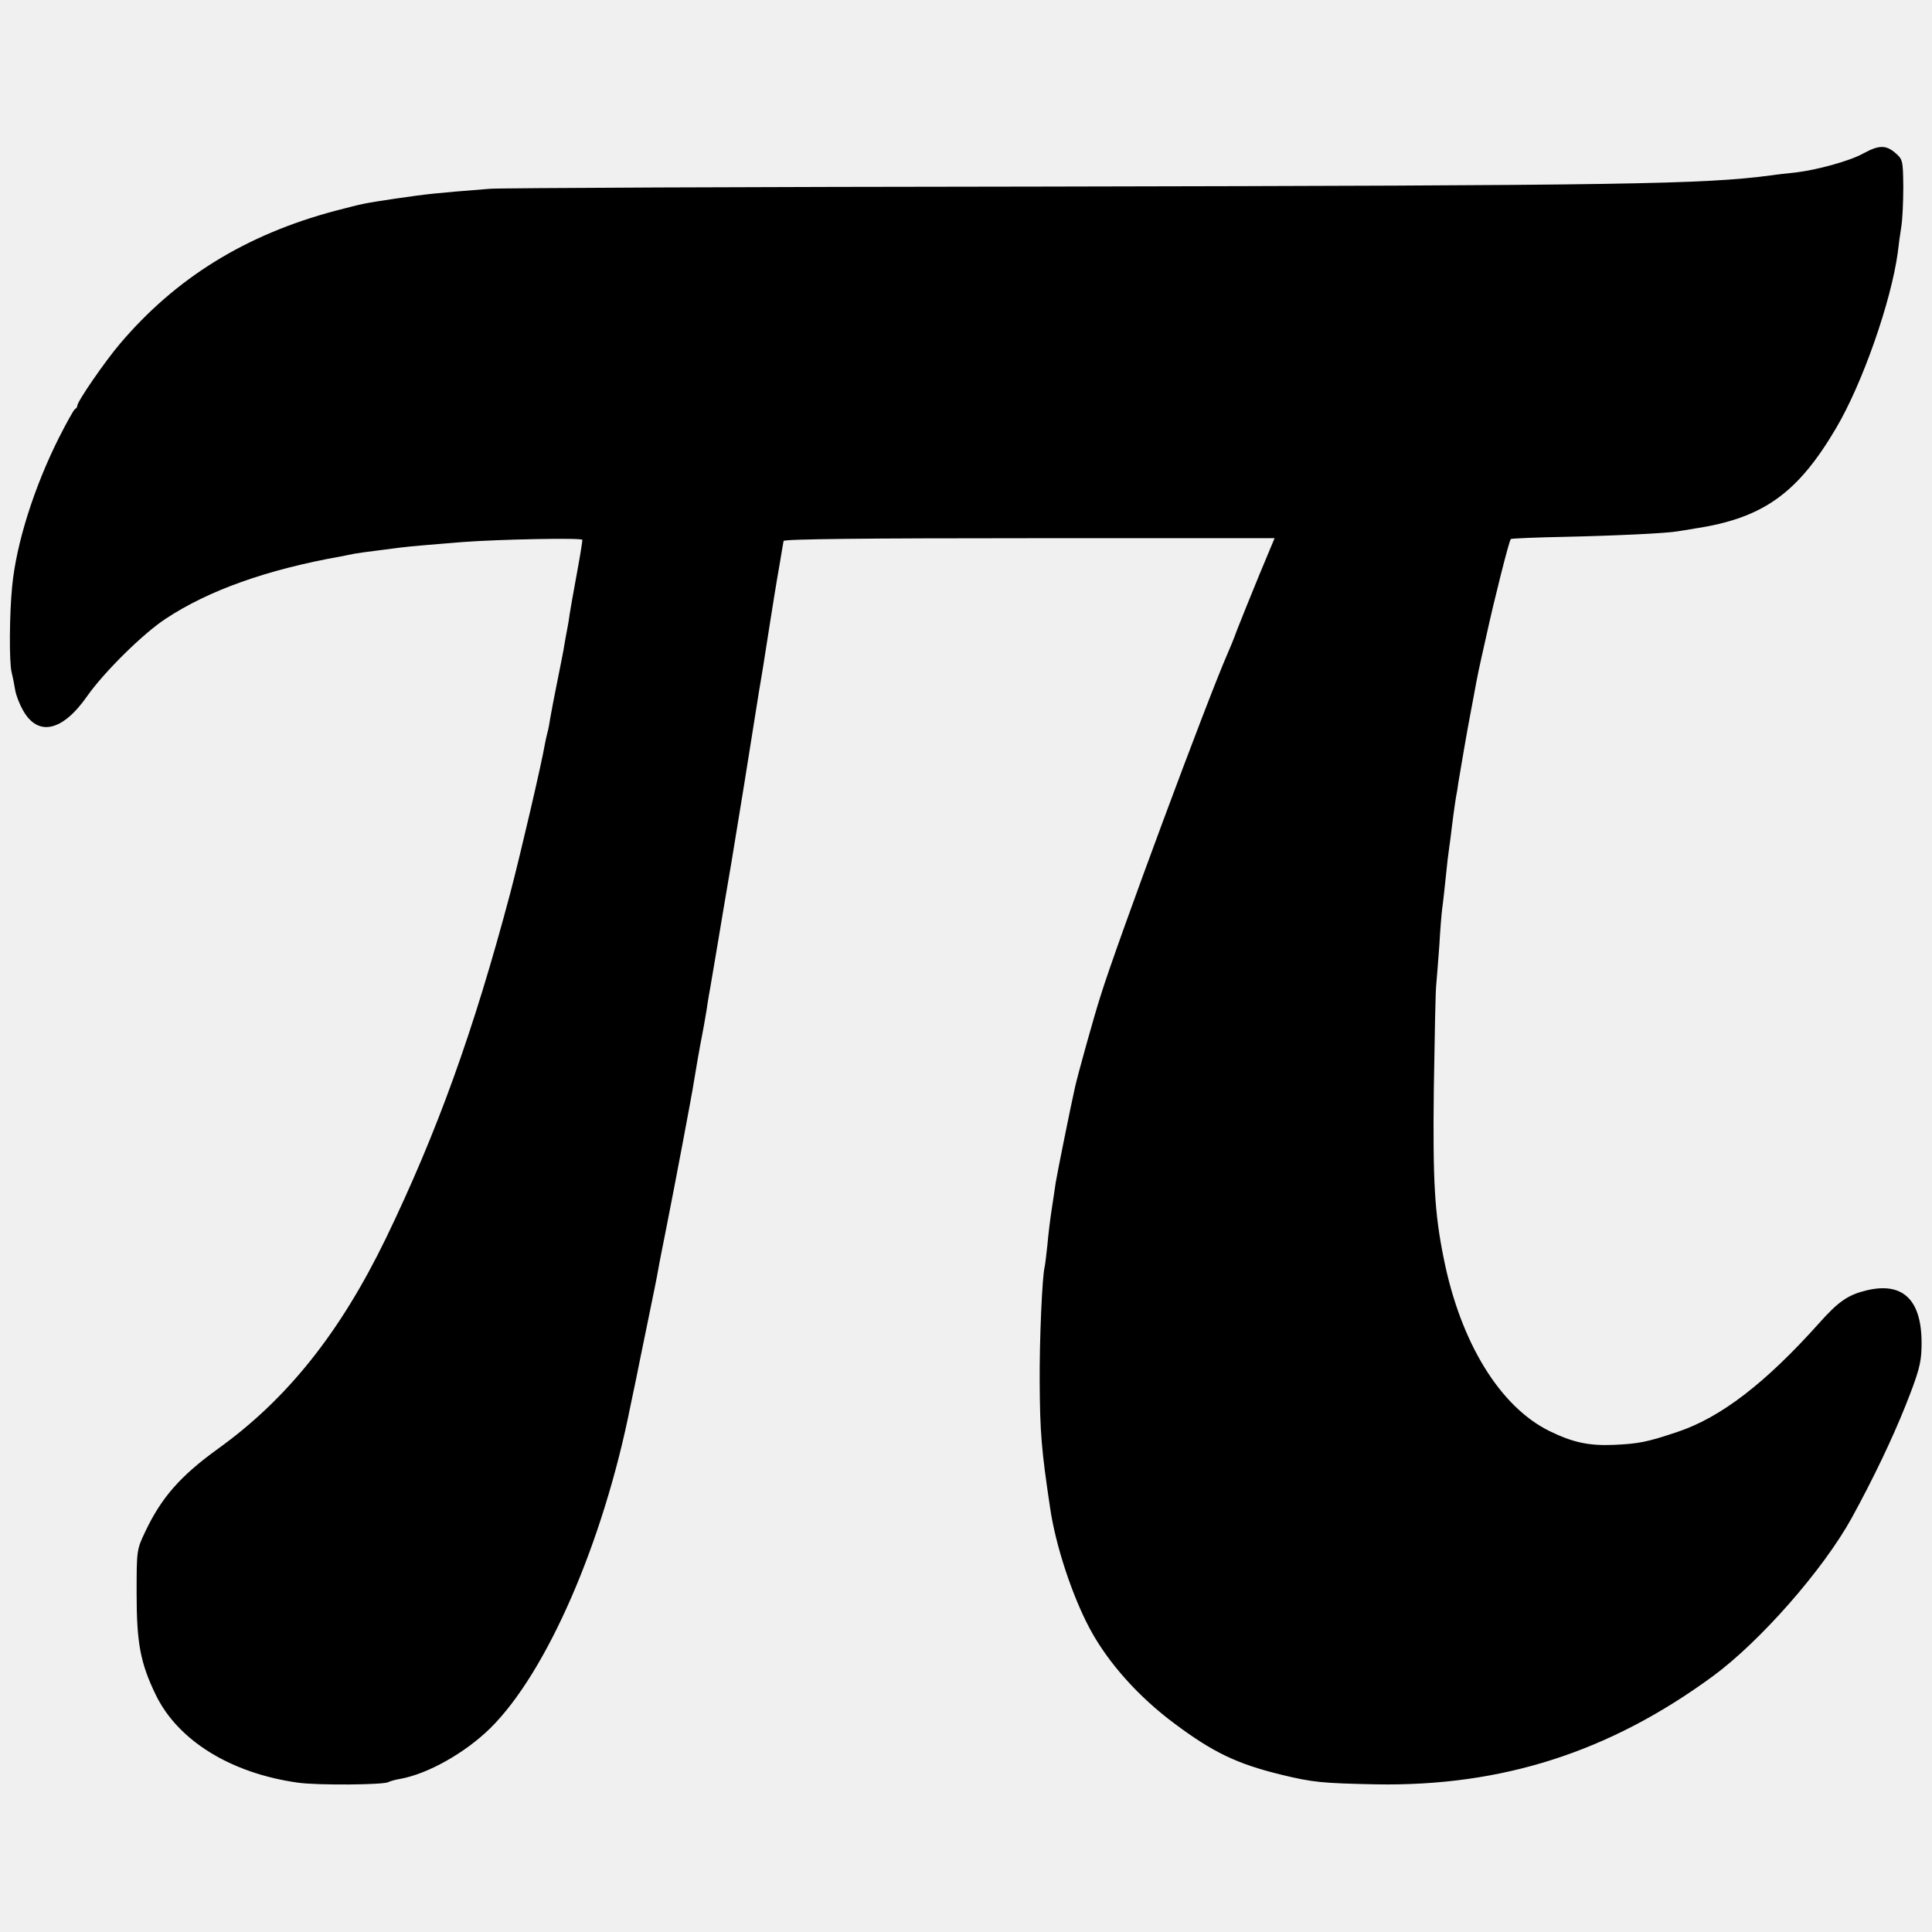
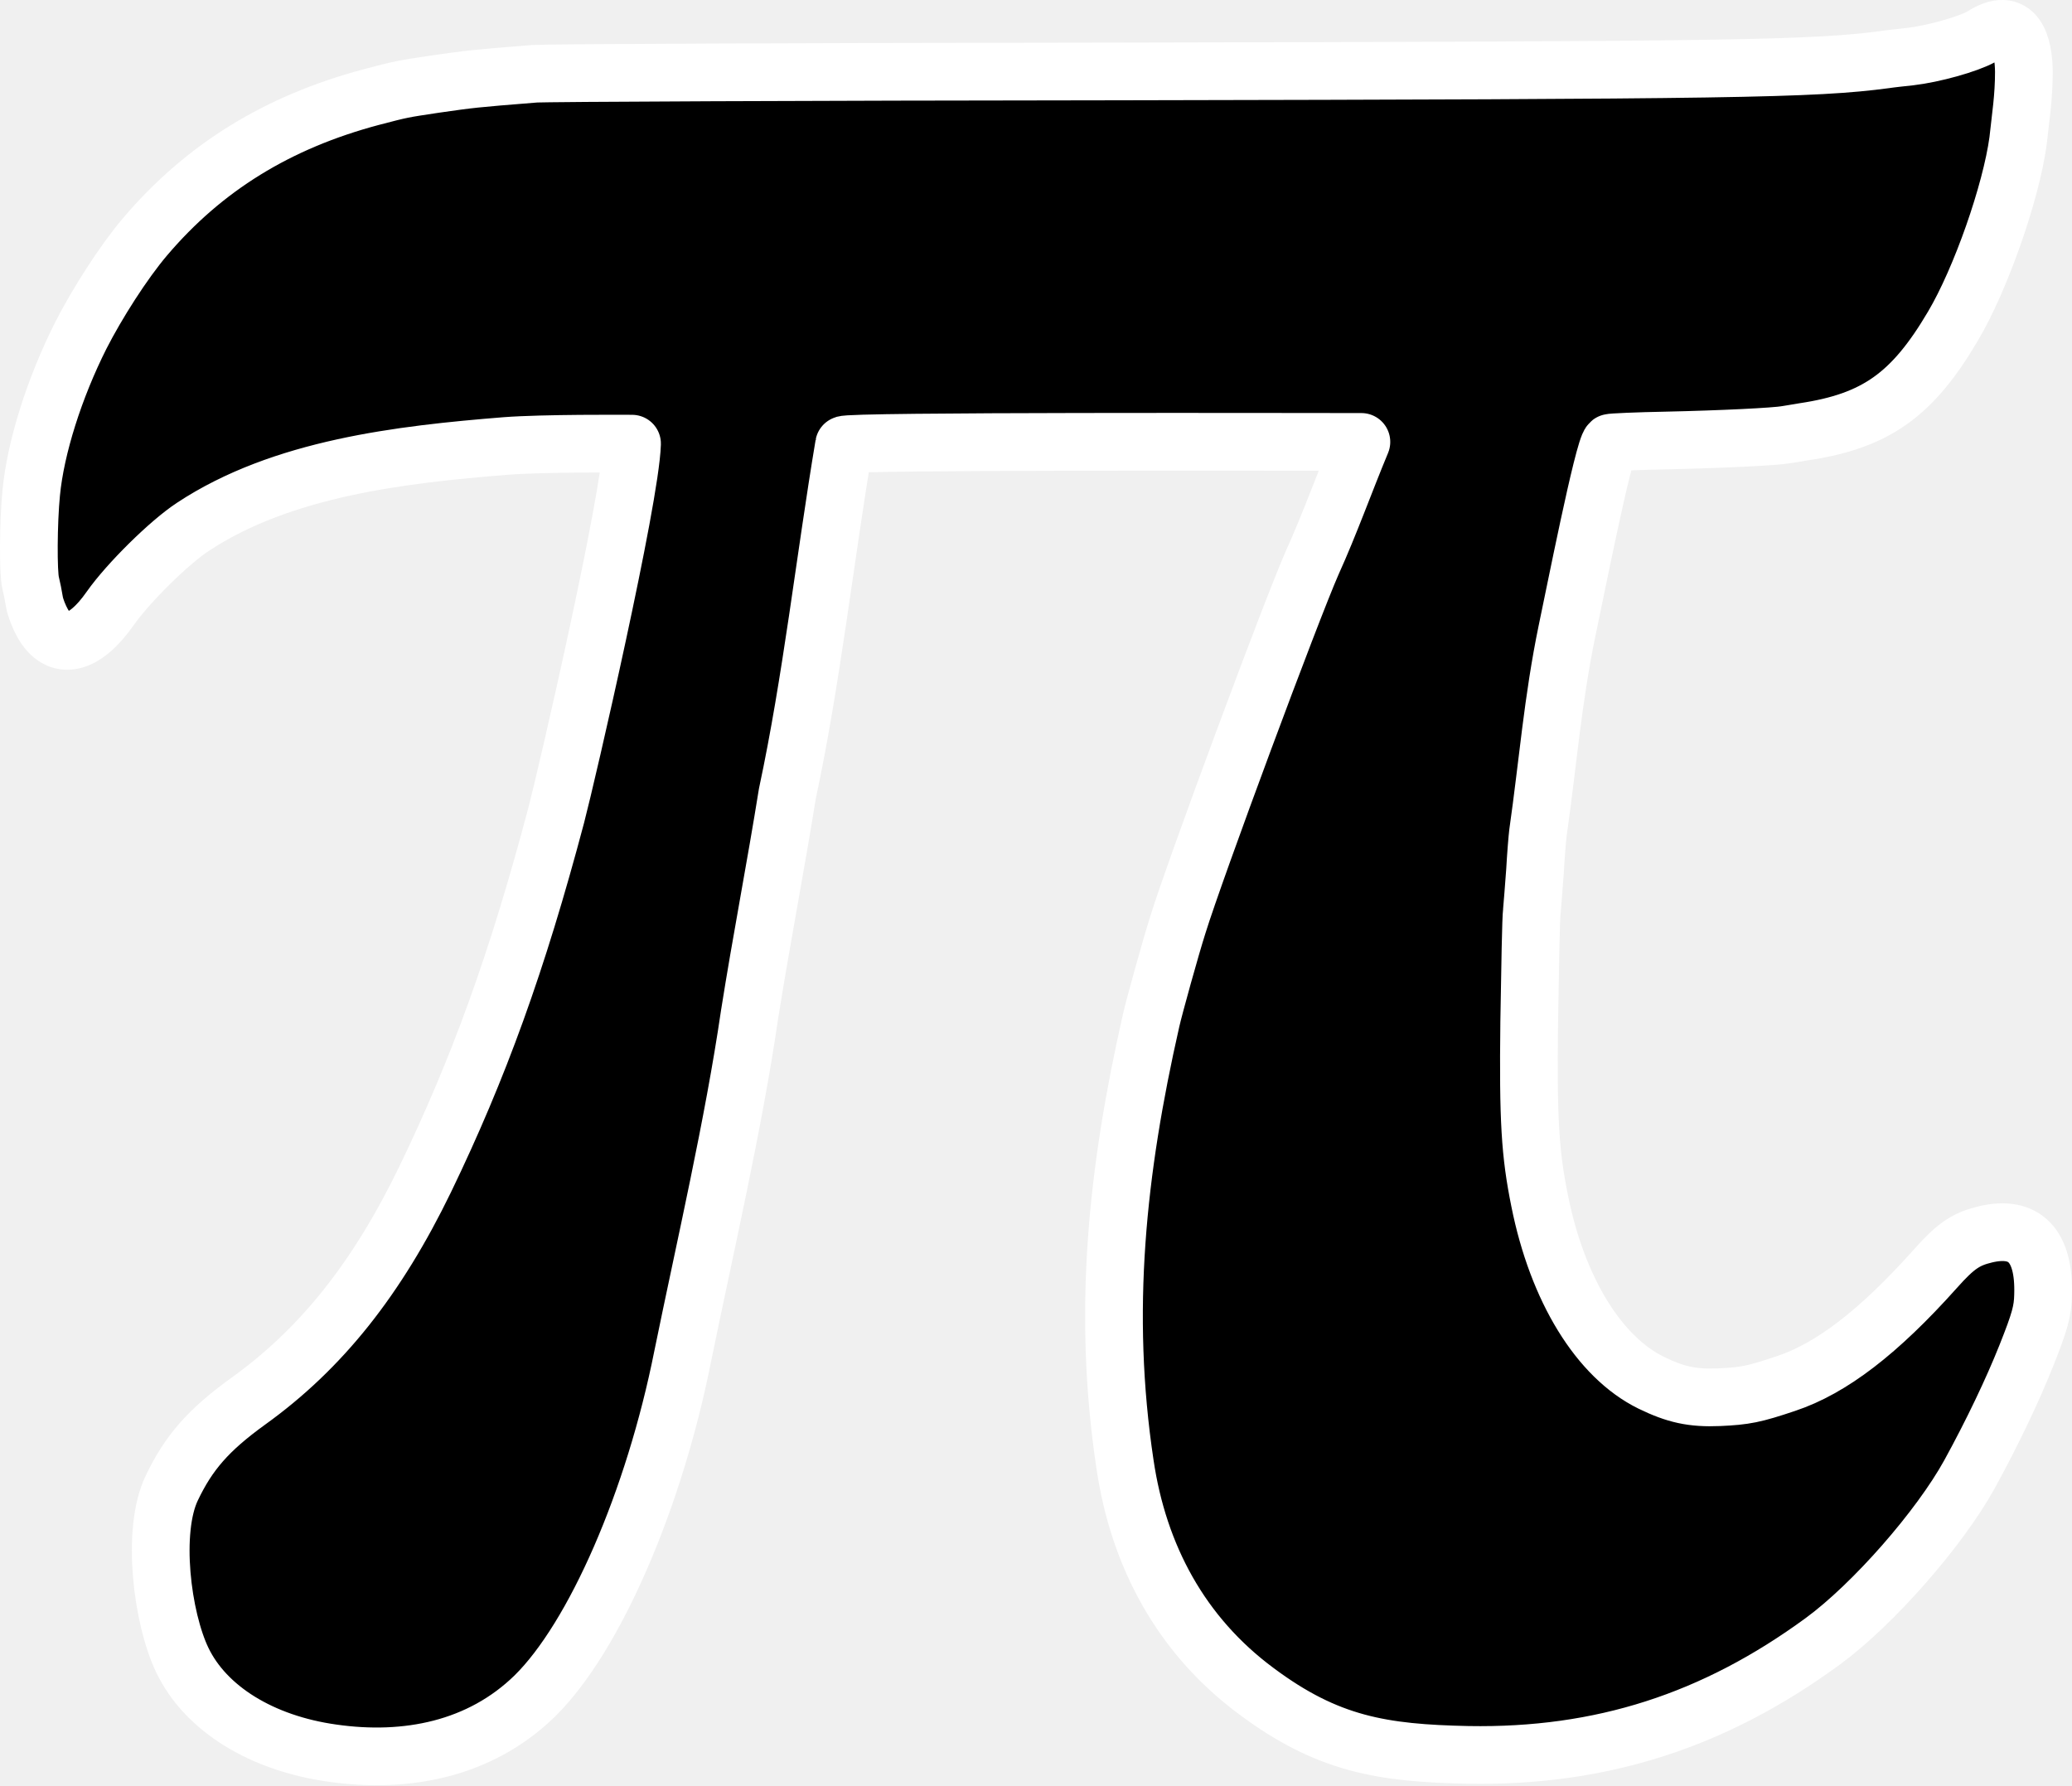
- <svg xmlns="http://www.w3.org/2000/svg" version="1.0" width="700pt" height="700pt" viewBox="0 0 700 700" preserveAspectRatio="xMidYMid meet">
-   <g transform="translate(0,700) scale(0.1,-0.1)" fill="#000000" stroke="none">
-     <path d="M6751 6444 c-48 -27 -168 -60 -246 -69 -27 -3 -66 -7 -85 -10 -248 -33 -521 -37 -2640 -41 -1070 -1 -1972 -5 -2005 -8 -213 -17 -219 -18 -345 -36 -112 -17 -109 -16 -216 -44 -323 -86 -576 -242 -779 -481 -56 -66 -155 -210 -155 -225 0 -5 -4 -10 -8 -12 -4 -1 -30 -48 -58 -103 -90 -179 -155 -383 -170 -540 -10 -101 -11 -275 -2 -310 4 -16 10 -46 13 -65 3 -19 16 -52 28 -73 54 -97 143 -78 233 51 62 88 203 227 284 280 156 103 366 178 635 226 17 3 39 8 50 10 11 2 47 7 80 11 33 4 71 9 85 11 29 4 138 13 225 20 131 10 435 16 435 8 0 -5 -6 -45 -14 -89 -24 -132 -27 -149 -32 -180 -2 -16 -6 -41 -9 -55 -3 -14 -7 -38 -10 -55 -2 -16 -14 -75 -25 -130 -11 -55 -23 -116 -26 -135 -3 -19 -7 -43 -10 -52 -3 -10 -7 -30 -10 -45 -11 -67 -89 -401 -125 -538 -134 -505 -266 -869 -451 -1252 -165 -340 -356 -581 -608 -762 -137 -99 -205 -177 -263 -299 -32 -67 -32 -68 -32 -227 0 -179 14 -251 69 -365 80 -166 272 -285 516 -319 70 -10 310 -8 327 2 5 3 25 9 44 12 99 18 233 93 325 183 205 202 410 674 508 1167 9 44 19 91 22 105 3 14 7 36 10 50 3 14 18 88 34 166 16 77 32 156 35 175 3 19 17 88 30 154 34 172 93 484 99 525 6 38 22 130 30 170 3 14 10 54 16 90 5 36 12 74 14 85 2 11 7 40 11 65 4 25 9 54 11 65 6 39 44 260 48 285 3 14 25 153 51 310 25 157 50 312 55 345 6 33 12 74 15 90 7 45 45 287 50 314 2 13 8 45 12 70 4 25 8 49 9 54 1 4 2 12 3 17 1 7 305 10 890 10 l889 0 -55 -132 c-30 -73 -66 -162 -80 -198 -13 -36 -29 -74 -34 -85 -72 -163 -402 -1051 -462 -1245 -24 -75 -82 -284 -92 -329 -15 -66 -65 -314 -70 -346 -3 -22 -10 -67 -15 -100 -5 -33 -12 -89 -15 -125 -4 -36 -8 -72 -10 -80 -9 -34 -19 -266 -18 -415 1 -184 6 -247 38 -460 20 -136 80 -317 143 -435 66 -124 178 -249 309 -346 138 -103 225 -145 385 -184 115 -28 149 -31 343 -35 457 -8 846 117 1220 391 172 126 401 387 504 574 78 142 148 289 195 407 47 118 57 154 58 210 5 169 -63 240 -198 208 -67 -16 -102 -39 -173 -119 -195 -218 -357 -342 -513 -394 -110 -37 -141 -43 -230 -47 -92 -4 -150 9 -234 50 -179 88 -322 320 -383 625 -33 163 -40 277 -36 615 3 187 6 358 9 380 2 22 7 85 11 140 3 55 8 114 10 130 4 28 10 85 20 180 3 22 7 56 10 75 2 19 7 55 10 80 3 25 8 56 10 70 3 14 7 39 9 55 7 43 35 206 41 235 3 14 9 50 15 80 15 82 16 86 45 215 29 133 83 347 89 352 2 2 91 6 197 8 182 4 372 13 408 20 9 1 36 6 61 10 247 37 373 127 512 363 96 162 200 460 224 637 3 28 9 70 13 95 4 25 7 89 7 143 -1 95 -2 100 -29 123 -34 29 -59 29 -116 -2z" />
+ <svg xmlns="http://www.w3.org/2000/svg" xml:space="preserve" width="251.348mm" height="216.566mm" version="1.1" style="shape-rendering:geometricPrecision; text-rendering:geometricPrecision; image-rendering:optimizeQuality; fill-rule:evenodd; clip-rule:evenodd" viewBox="0 0 25755.01 22190.97">
+   <defs>
+     <style type="text/css">
+    
+     .str0 {stroke:white;stroke-width:717.27;stroke-linecap:round;stroke-linejoin:round;stroke-miterlimit:22.926}
+     .fil0 {fill:black;fill-rule:nonzero}
+    
+   </style>
+   </defs>
+   <g id="Layer_x0020_1">
+     <path class="fil0 str0" d="M24632.75 454.2c-173.5,97.6 -607.29,216.89 -889.24,249.43 -97.6,10.84 -238.57,25.3 -307.26,36.15 -896.48,119.29 -1883.32,133.75 -9543.13,148.21 -3867.85,3.62 -7128.42,18.08 -7247.7,28.92 -769.96,61.45 -791.64,65.07 -1247.11,130.13 -404.86,61.45 -394.02,57.83 -780.8,159.05 -1167.59,310.88 -2082.14,874.78 -2815.95,1738.73 -269.82,317.99 -597.52,833.51 -798.88,1229.03 -325.33,647.05 -560.3,1384.48 -614.52,1952 -36.15,365.1 -39.77,994.08 -7.23,1120.59 14.46,57.83 36.15,166.28 46.99,234.97 10.84,68.68 57.83,187.97 101.22,263.88 195.2,350.63 516.92,281.96 842.25,-184.36 224.12,-318.1 733.81,-820.57 1026.61,-1012.15 1105.15,-729.69 2578.47,-899.71 3885.93,-1004.94 473.54,-36.15 1476.2,-29.37 1572.44,-28.92 -21.68,694.56 -807.25,4104.96 -943.47,4623.35 -484.38,1825.49 -961.54,3141.27 -1630.29,4525.75 -596.44,1229.03 -1286.88,2100.21 -2197.81,2754.5 -495.24,357.87 -741.03,639.83 -950.7,1080.84 -253.65,531.06 -121.23,1611.48 133.75,2139.98 289.18,600.06 983.24,1030.23 1865.24,1153.13 916.71,130.97 1836.24,-47.23 2515.91,-712.12 741.03,-730.19 1482.08,-2436.39 1836.33,-4218.5 283.05,-1383.75 629.98,-2871.28 831.4,-4247.41 144.41,-914.48 323.41,-1831.43 469.93,-2747.27 300.64,-1403.49 465.29,-2909.15 704.89,-4337.77 7.24,-50.67 5643.66,-36.15 6430.75,-36.15 -204.41,490.58 -394.1,1023.02 -610.9,1500.15 -260.27,589.22 -1453.16,3799.17 -1670.04,4500.45 -86.76,271.11 -296.42,1026.61 -332.57,1189.27 -424.51,1867.72 -610.09,3620.83 -325.33,5516.22 168.28,1144.23 699.2,2131.08 1633.89,2823.17 886.03,661.31 1565.81,769.67 2631.59,791.64 1651.97,28.92 3058.14,-422.93 4410.08,-1413.39 621.75,-455.47 1449.54,-1398.94 1821.87,-2074.9 281.96,-513.3 534.99,-1044.69 704.89,-1471.24 169.9,-426.55 206.04,-556.68 209.66,-759.11 18.08,-610.9 -227.73,-867.56 -715.73,-751.89 -242.19,57.83 -368.71,140.97 -625.37,430.17 -704.89,788.04 -1290.49,1236.27 -1854.4,1424.24 -397.63,133.75 -509.69,155.43 -831.41,169.9 -332.57,14.46 -542.23,-32.53 -845.87,-180.74 -647.05,-318.1 -1163.97,-1156.74 -1384.48,-2259.26 -119.29,-589.22 -144.59,-1001.3 -130.13,-2223.11 10.84,-675.96 21.69,-1294.09 32.53,-1373.63 7.23,-79.52 25.3,-307.26 39.77,-506.08 10.84,-198.82 28.92,-412.09 36.15,-469.93 122.91,-860.47 183.05,-1649.91 361.49,-2512.3 86.94,-405.88 453.1,-2267.5 538.61,-2338.79 7.23,-7.23 328.95,-21.69 712.12,-28.92 657.9,-14.46 1344.71,-46.99 1474.84,-72.3 32.53,-3.62 130.13,-21.69 220.5,-36.15 892.86,-133.75 1348.33,-459.08 1850.79,-1312.18 347.03,-585.6 722.97,-1662.82 809.72,-2302.64 32.97,-307.88 72.29,-540.13 72.29,-860.33 -3.36,-319.17 -93.73,-720.19 -524.12,-437.39z" />
  </g>
</svg>
